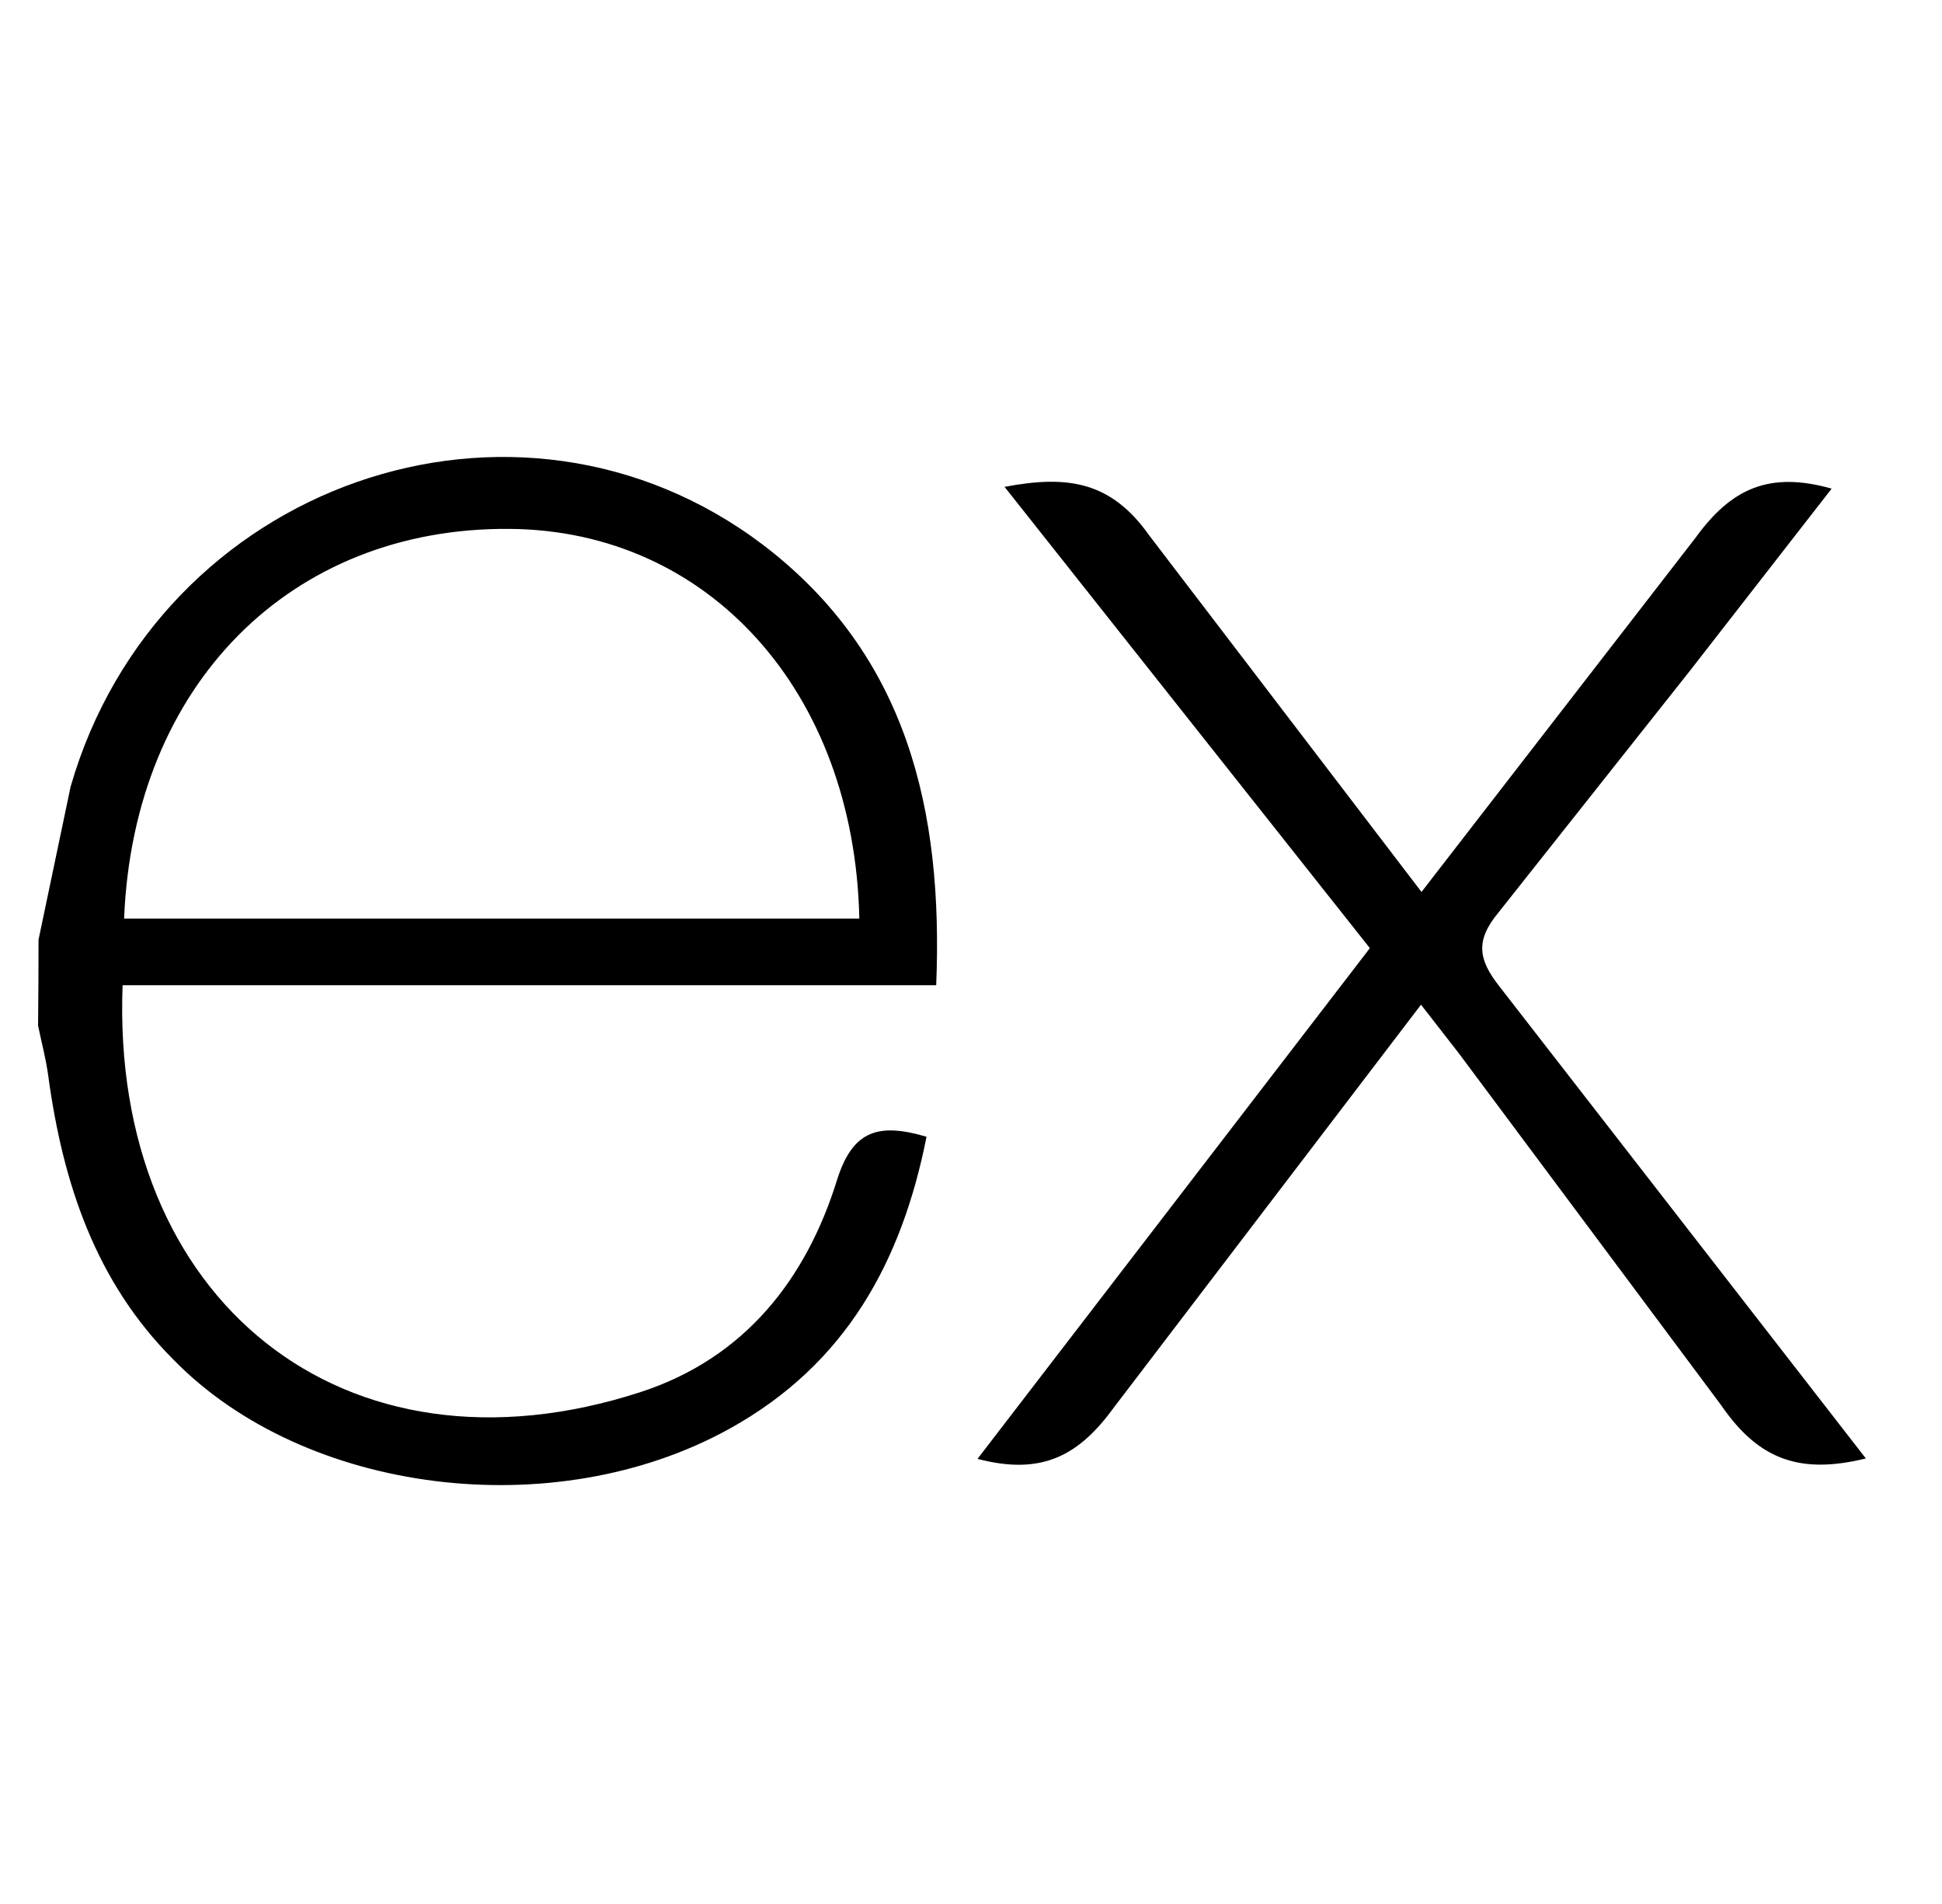
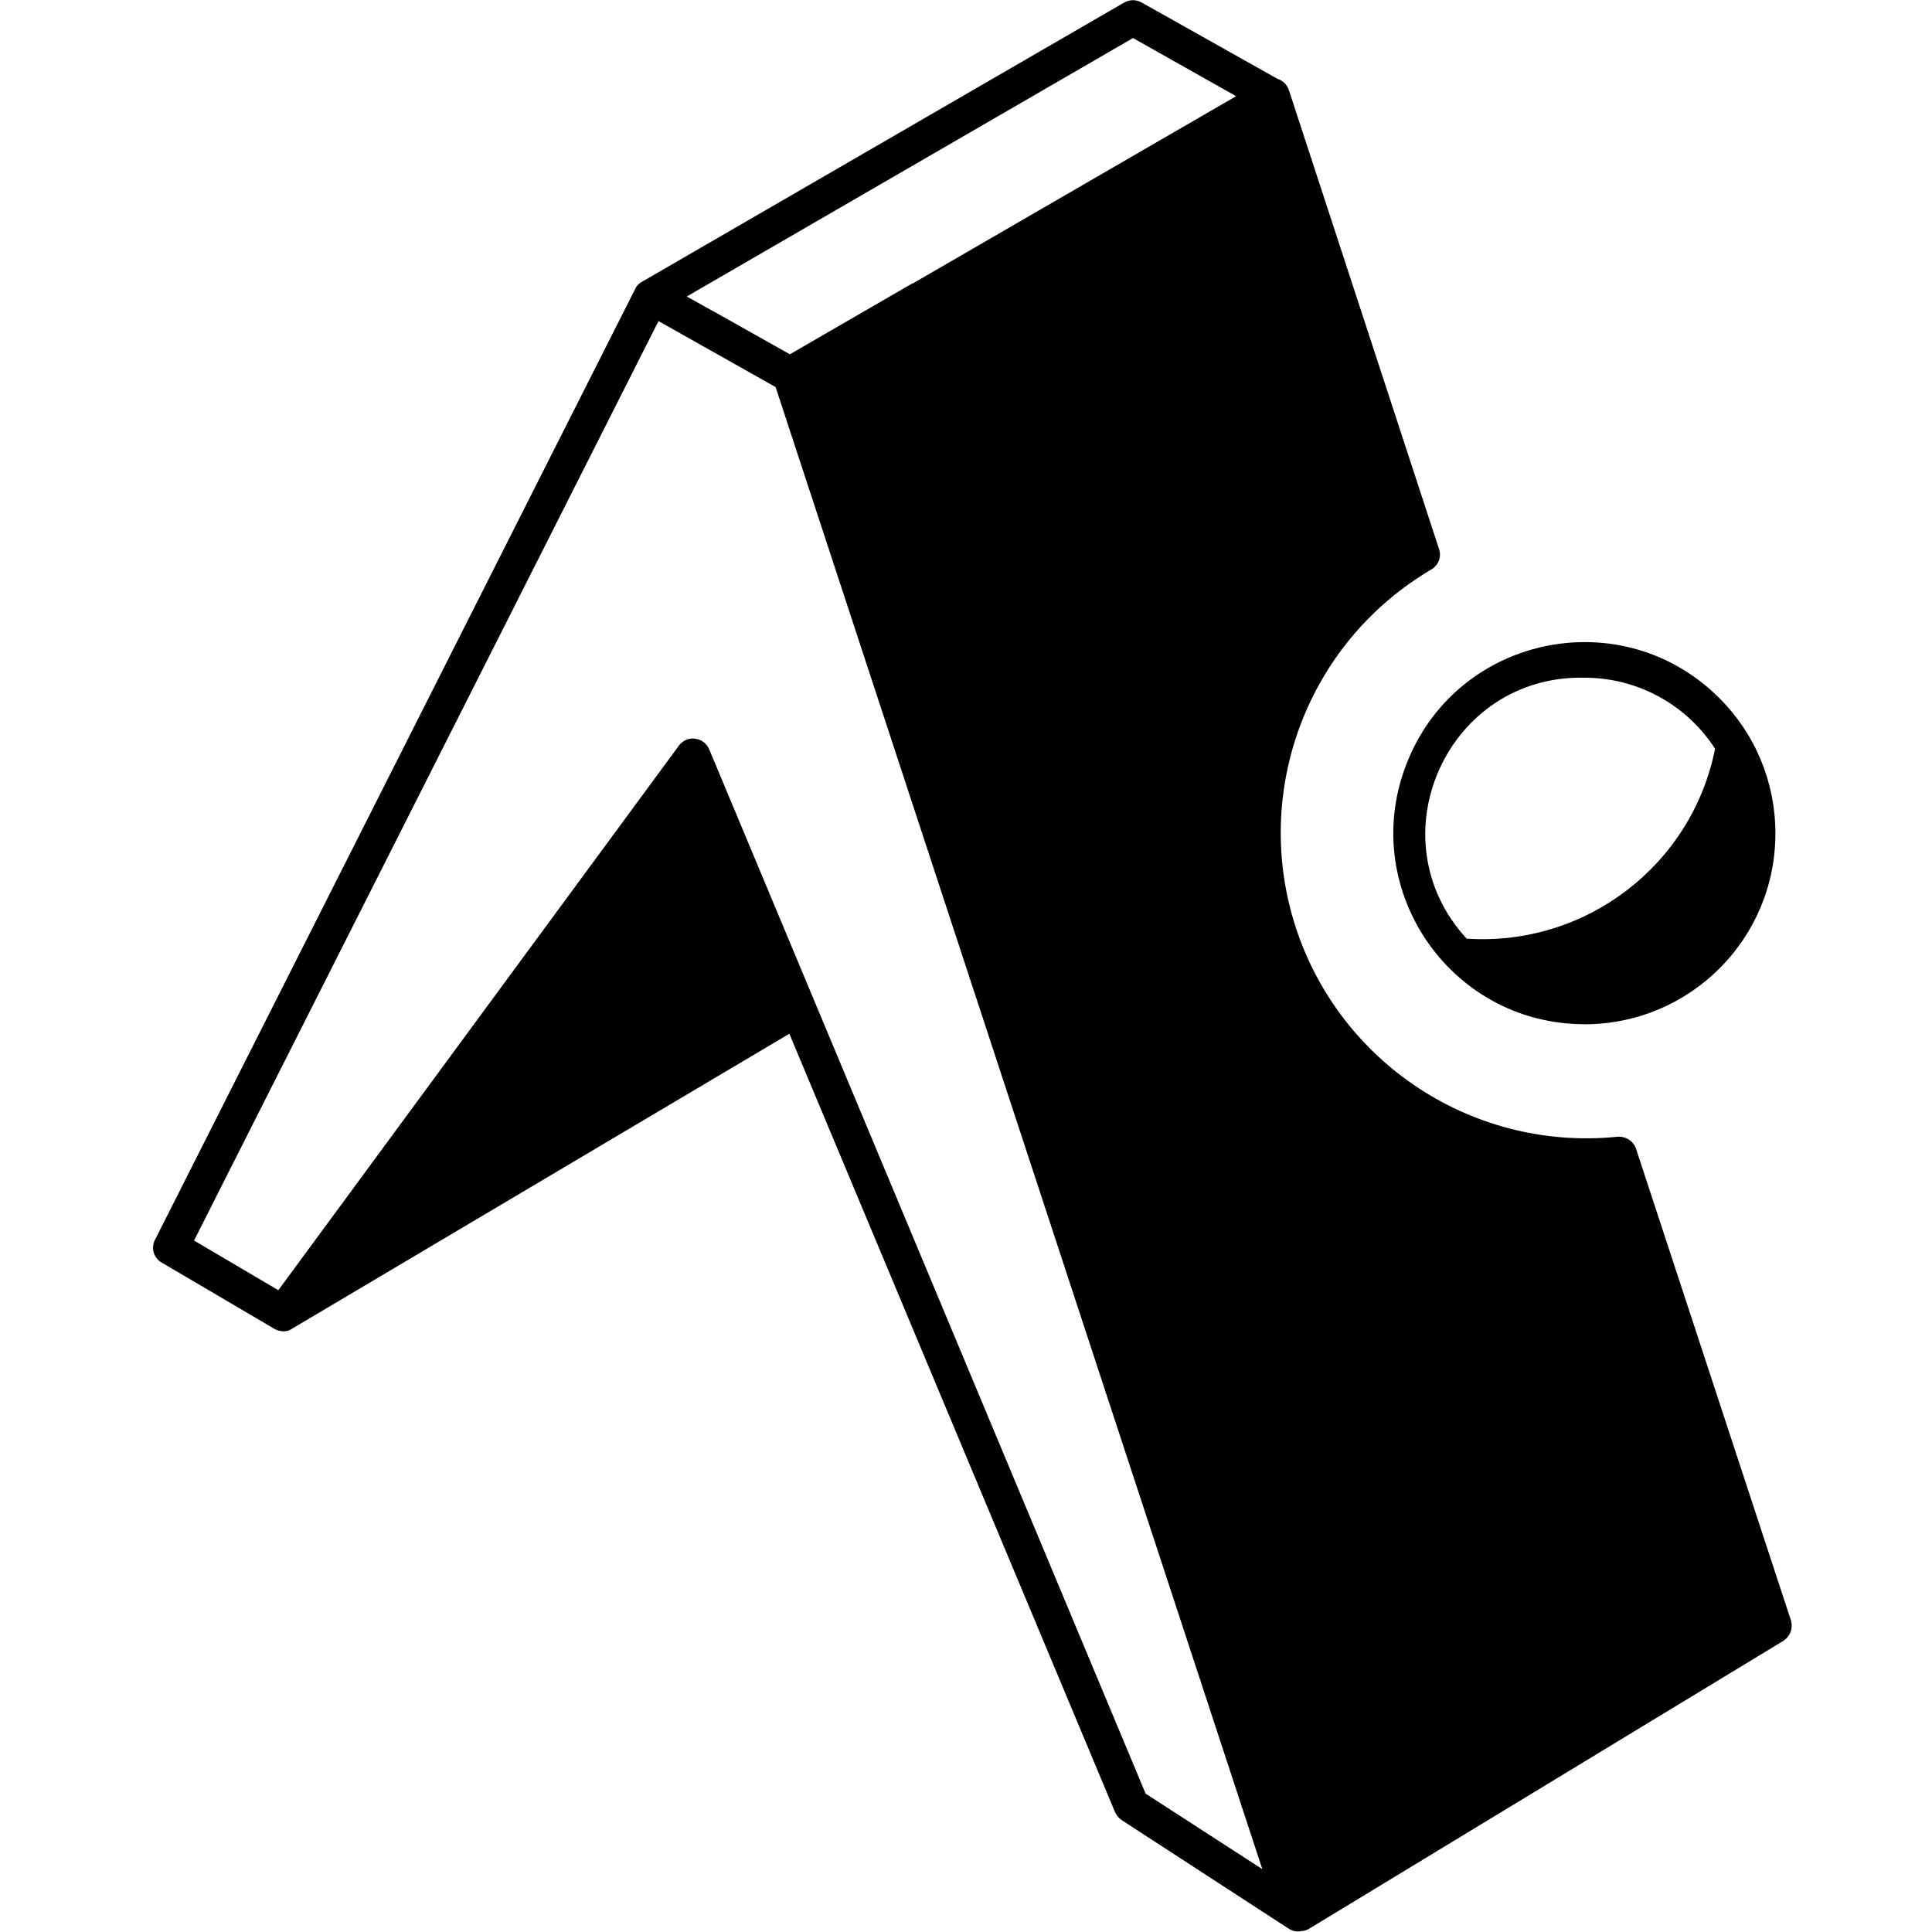
- <svg xmlns="http://www.w3.org/2000/svg" width="51" height="50" viewBox="0 0 51 50" fill="none">
-   <path d="M49 38.3C47.254 38.73 46.174 38.319 45.205 36.908L38.314 27.664L37.318 26.384L29.27 36.938C28.351 38.208 27.387 38.761 25.671 38.311L35.975 24.899L26.381 12.785C28.032 12.474 29.172 12.632 30.184 14.065L37.331 23.423L44.532 14.116C45.454 12.846 46.446 12.363 48.102 12.832L44.382 17.613L39.342 23.976C38.742 24.703 38.824 25.201 39.376 25.903L49 38.3ZM1.012 24.676L1.855 20.656C4.15 12.701 13.555 9.395 20.041 14.31C23.831 17.202 24.773 21.291 24.586 25.872H3.22C2.899 34.119 9.021 39.095 16.825 36.556C19.562 35.664 21.175 33.586 21.982 30.986C22.392 29.683 23.07 29.479 24.332 29.852C23.688 33.103 22.233 35.82 19.157 37.52C14.563 40.065 8.005 39.242 4.555 35.705C2.5 33.653 1.651 31.053 1.27 28.272C1.21 27.813 1.09 27.375 1 26.934C1.008 26.182 1.012 25.429 1.012 24.677V24.676ZM3.259 24.123H22.567C22.441 18.16 18.611 13.925 13.378 13.889C7.633 13.845 3.508 17.98 3.259 24.123Z" fill="black" />
+ <svg xmlns="http://www.w3.org/2000/svg" fill="#000000" width="800px" height="800px" viewBox="0 0 32 32">
+   <path d="M24.292 15.547c1.968 0.131 3.729-1.213 4.115-3.145-0.475-0.735-1.287-1.177-2.161-1.177-2.272-0.052-3.491 2.651-1.953 4.323zM15.115 4.697l5.359-3.104-1.708-0.963-7.391 4.281 0.589 0.328 1.119 0.629 2.032-1.176zM21.161 1.307c0.089 0.027 0.161 0.1 0.188 0.188l2.484 7.593c0.047 0.131-0.005 0.272-0.125 0.344-1.968 1.156-2.916 3.489-2.317 5.693 0.656 2.391 2.937 3.953 5.401 3.703 0.135-0.011 0.265 0.073 0.307 0.203l2.563 7.803c0.041 0.131-0.011 0.271-0.125 0.344l-7.859 4.771c-0.037 0.021-0.084 0.036-0.131 0.036-0.068 0.016-0.14 0-0.203-0.041l-2.765-1.797c-0.048-0.031-0.084-0.077-0.109-0.129l-5.396-12.896-8.219 4.875c-0.016 0.011-0.037 0.021-0.052 0.032-0.084 0.036-0.183 0.025-0.261-0.021l-1.859-1.093c-0.136-0.073-0.188-0.245-0.115-0.381l7.953-15.749c0.025-0.057 0.077-0.104 0.135-0.131l7.959-4.609c0.088-0.052 0.197-0.057 0.292-0.005zM12.839 6.407l-1.932-1.089-7.693 15.229 1.396 0.823 6.631-9.015c0.063-0.089 0.167-0.136 0.271-0.12 0.104 0.011 0.192 0.077 0.235 0.177l7.228 17.296 1.933 1.251-8.063-24.552zM26.245 16.964c-2.256 0-3.787-2.292-2.923-4.376 0.86-2.083 3.563-2.619 5.156-1.025 0.595 0.593 0.928 1.396 0.928 2.235 0.005 1.749-1.412 3.167-3.161 3.167z" />
</svg>
